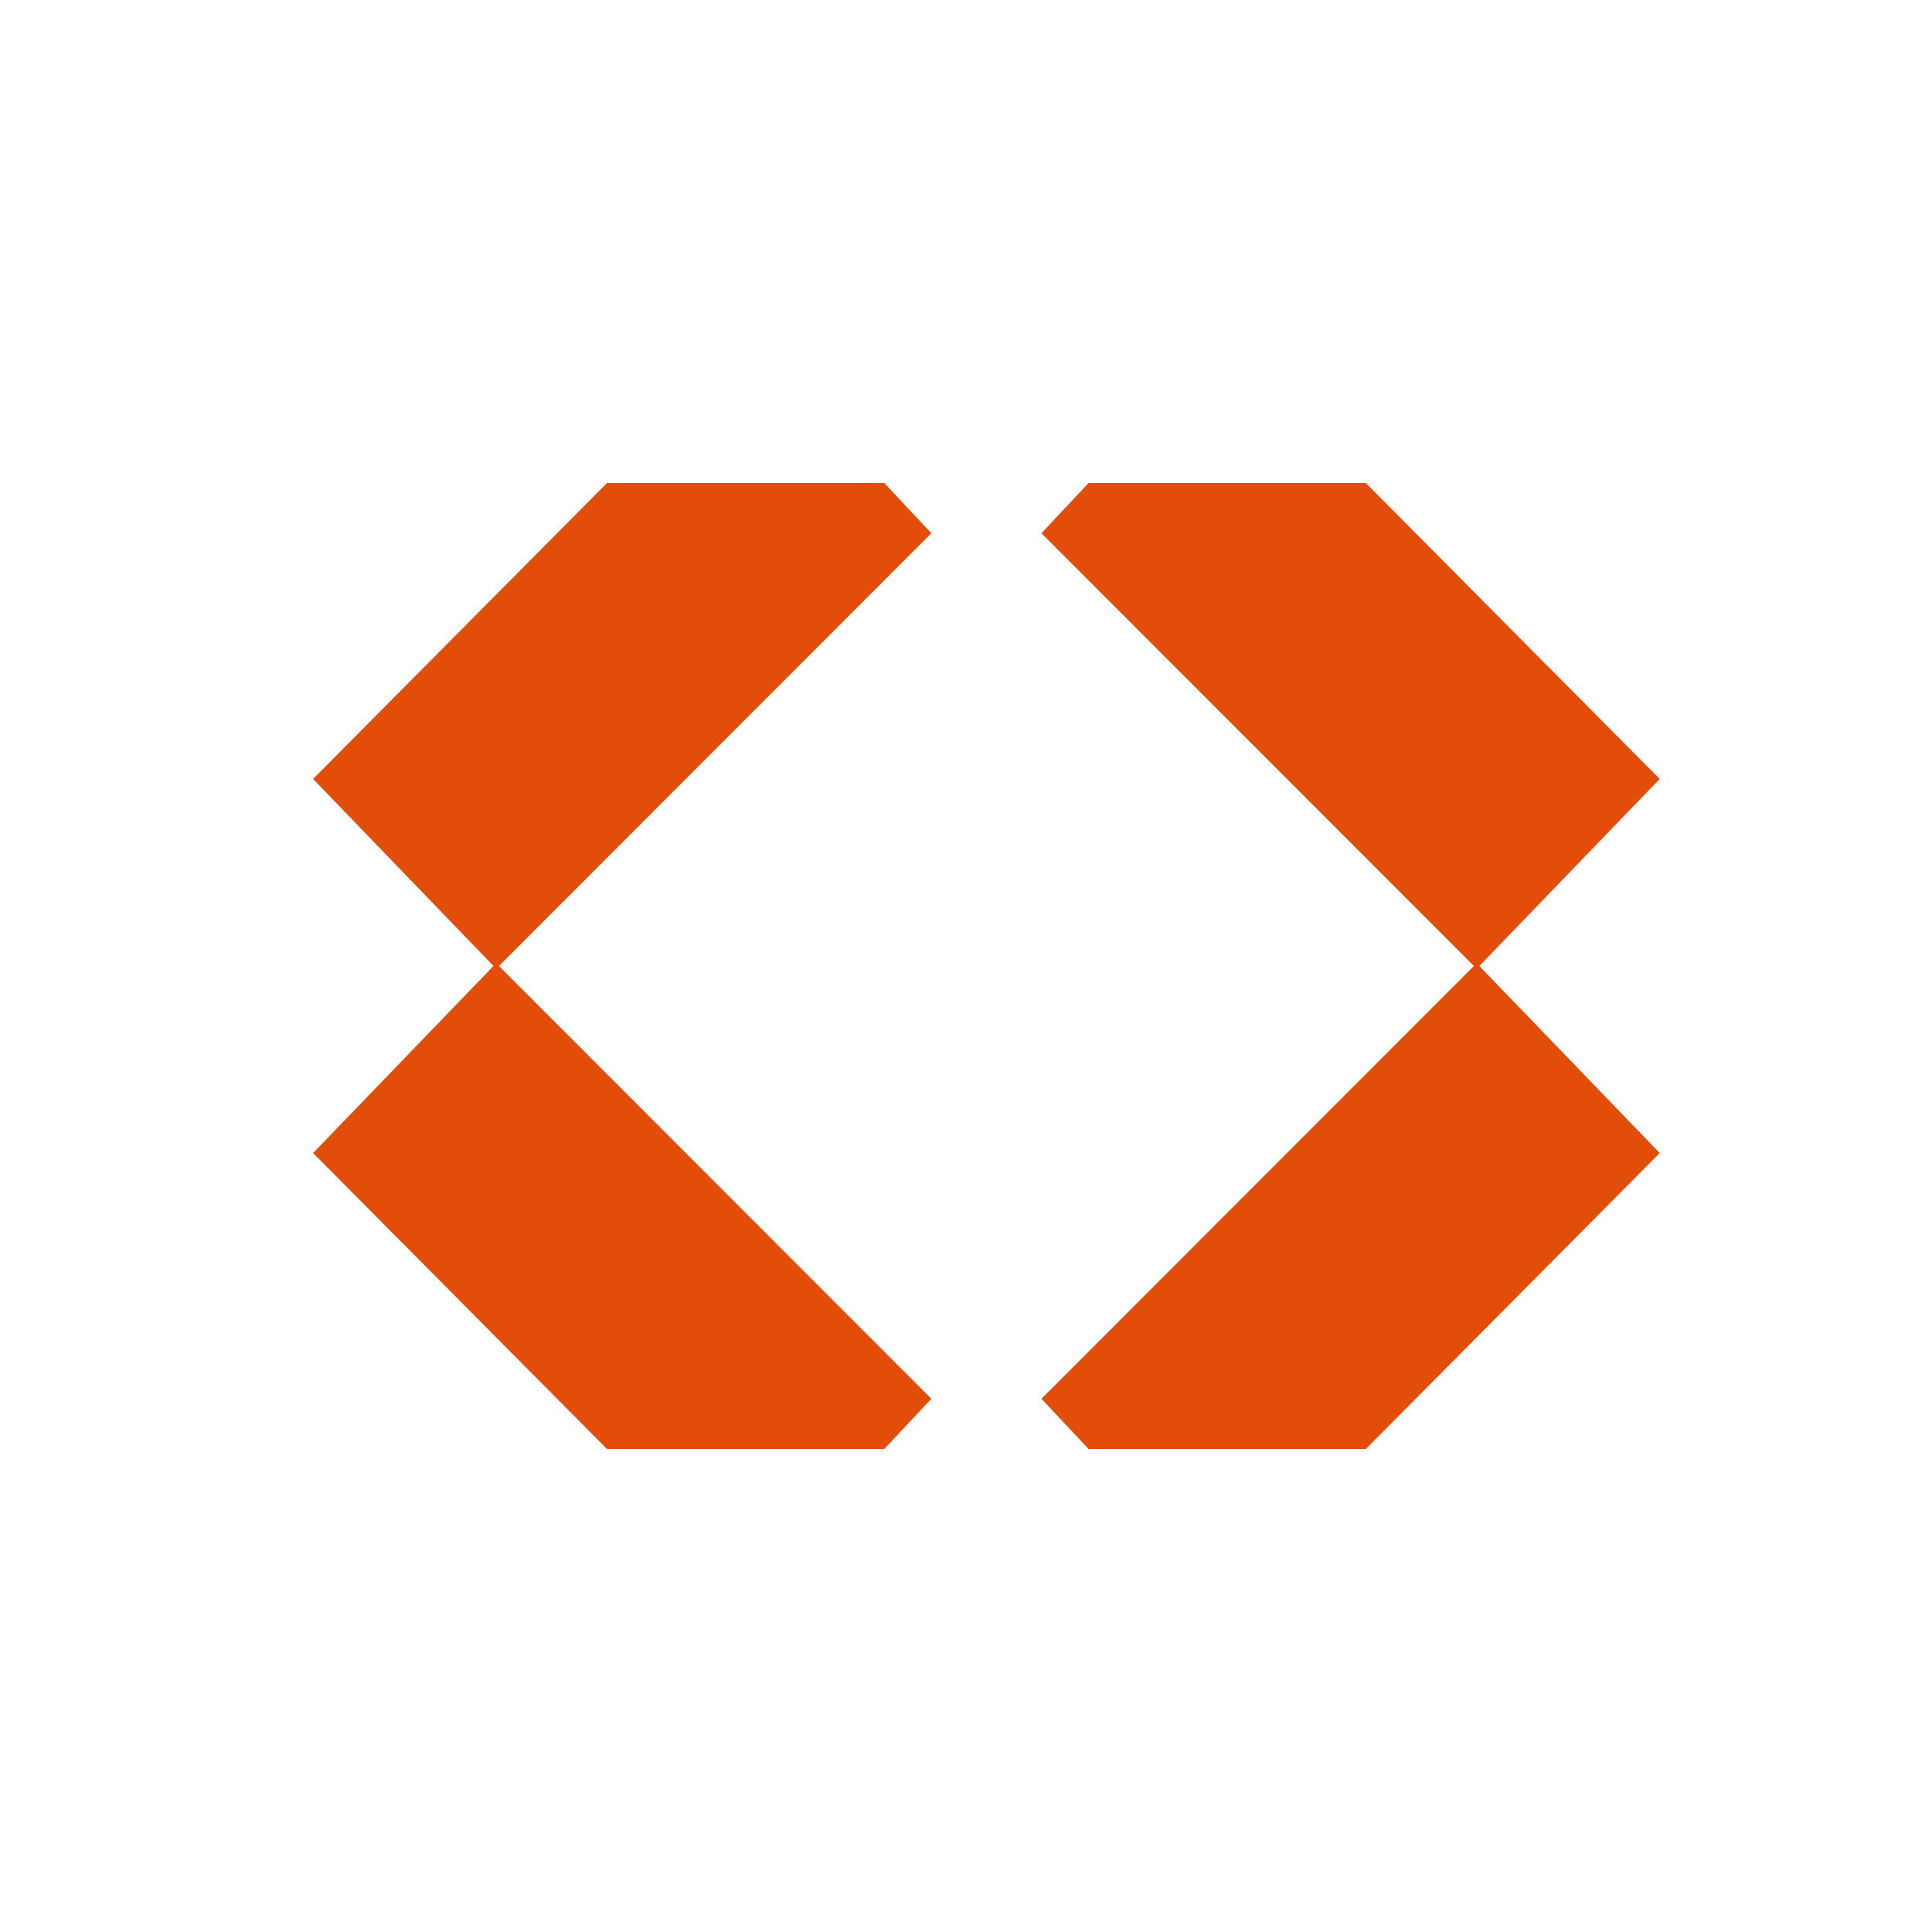
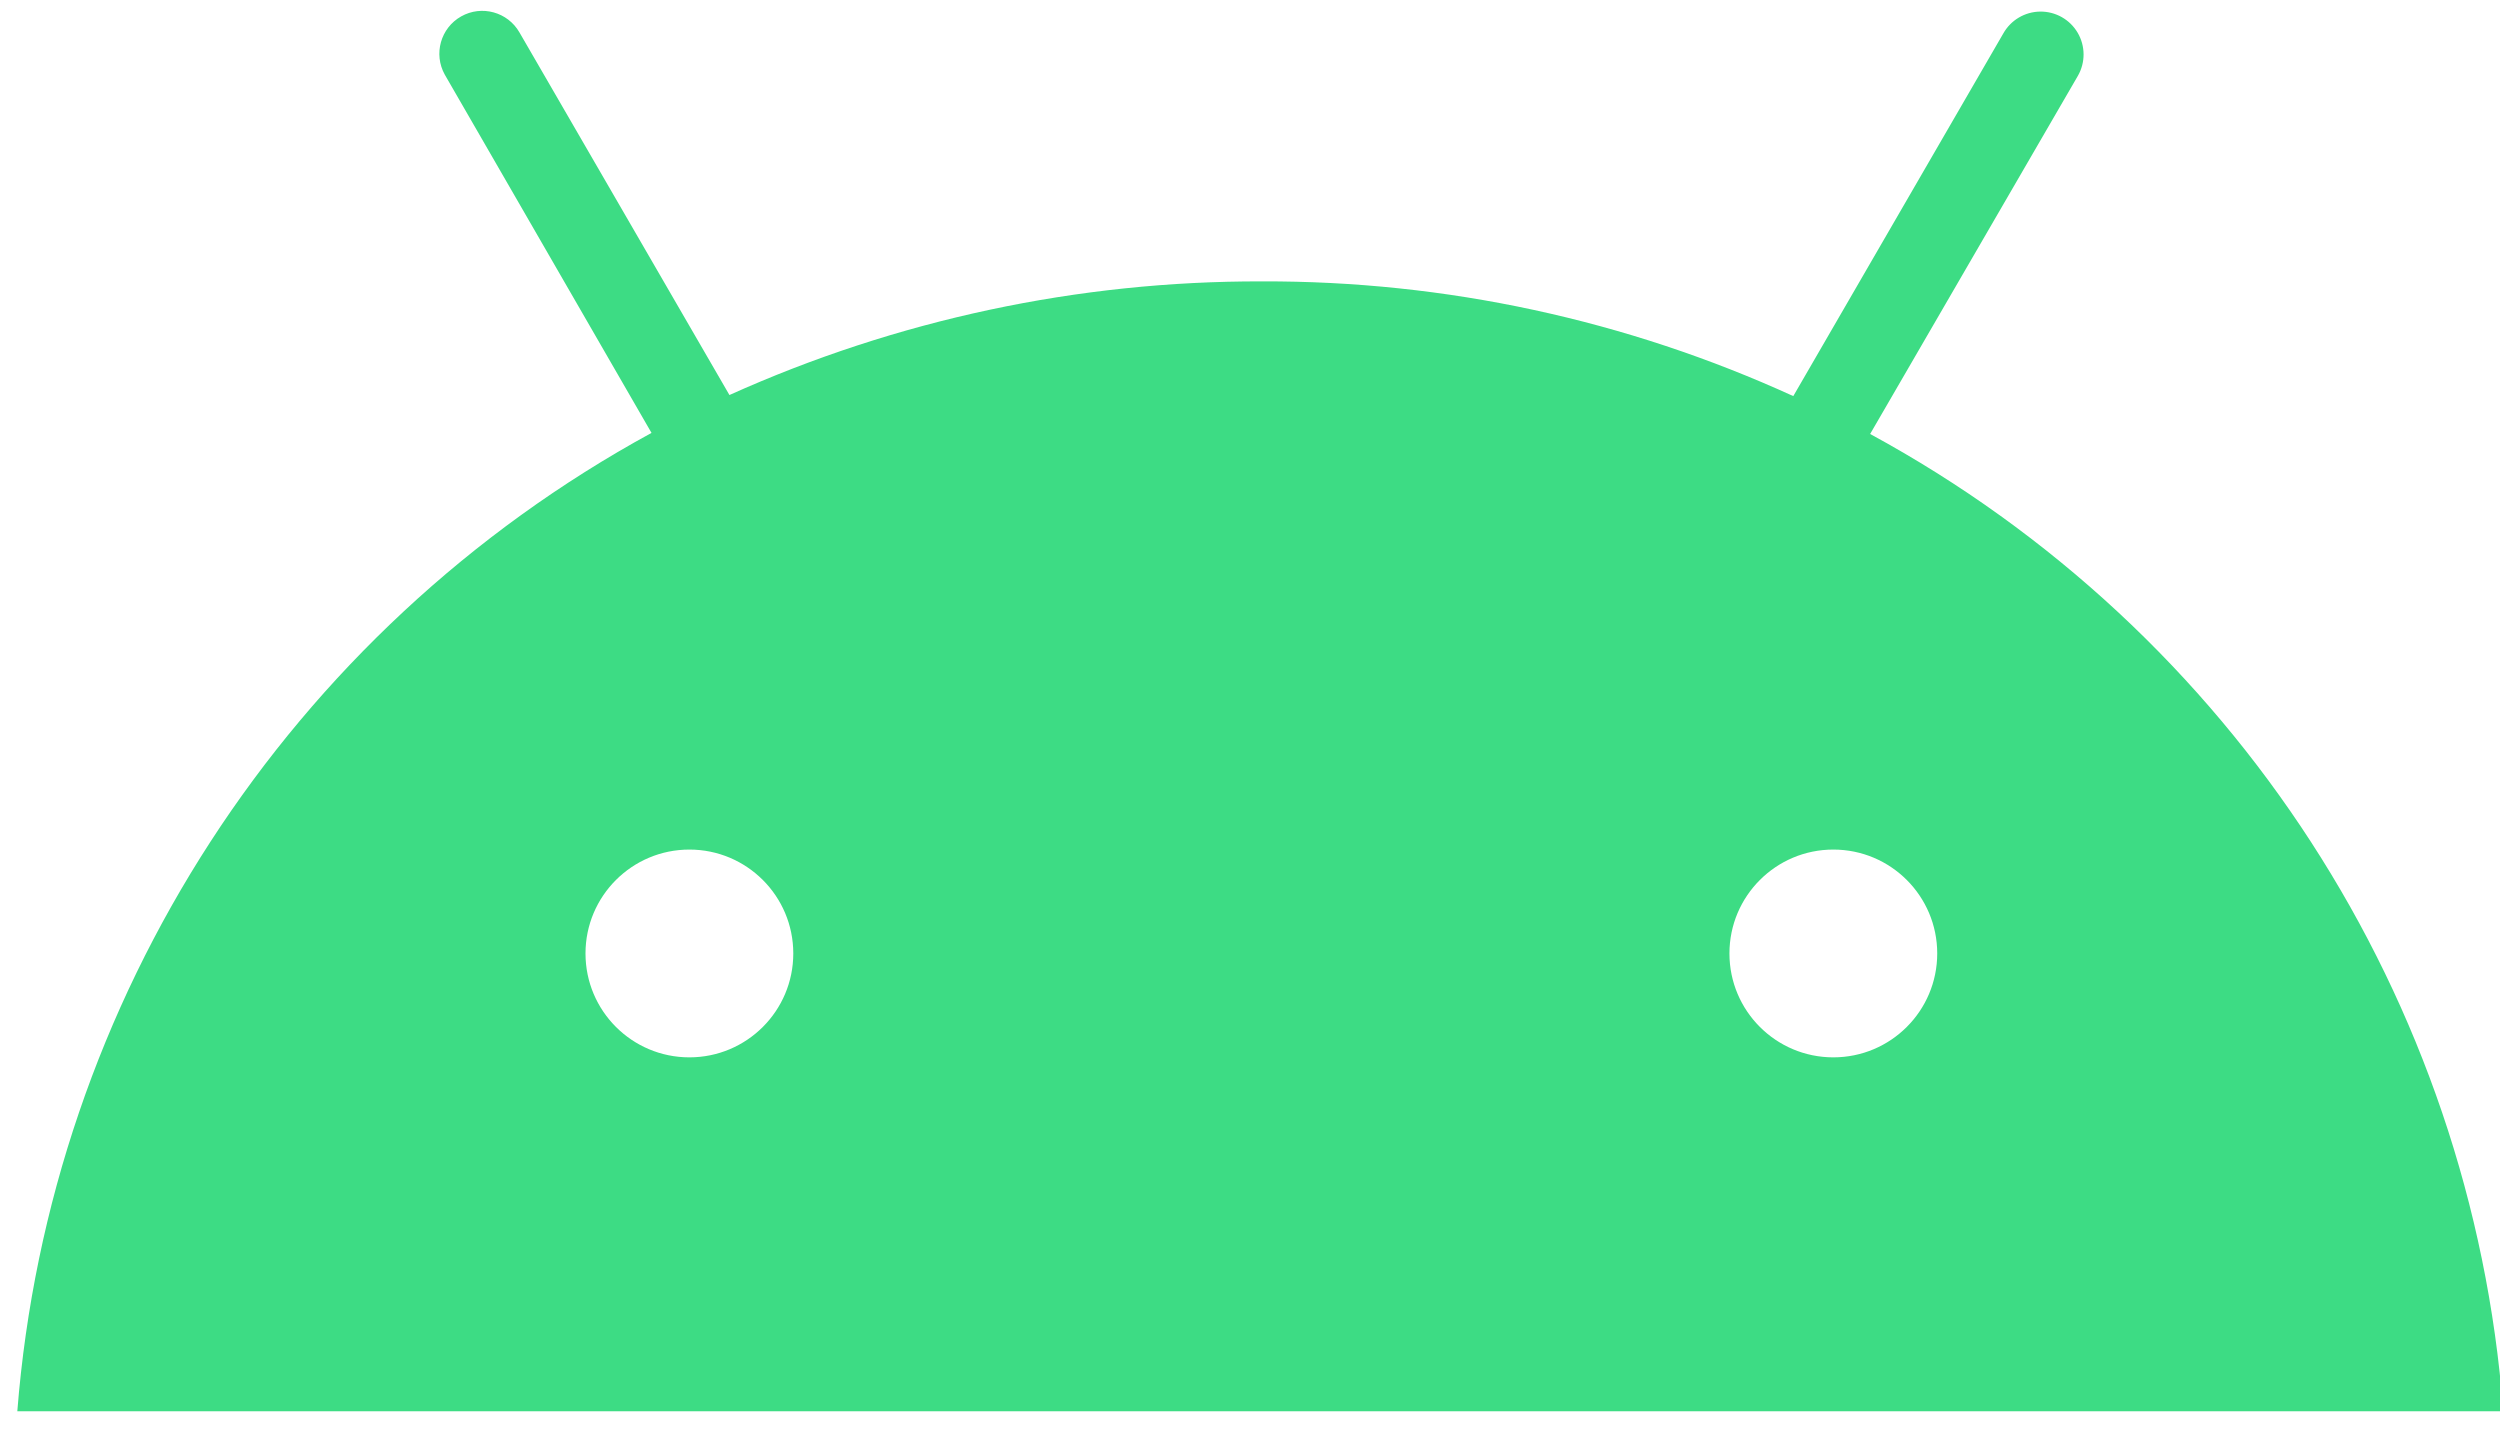
- <svg xmlns="http://www.w3.org/2000/svg" viewBox="0 0 16 16" fill="currentColor" width="16" height="16">
-   <style>
-         path { fill: #E34D0A; }
-         @media (prefers-color-scheme: dark) {
-             path { fill: #F7CC16; }
-         }
-     </style>
-   <path d="M5.027 12L2.593 9.549L4.109 7.977L7.713 11.584L7.323 12H5.027Z" />
-   <path d="M5.027 4L2.593 6.451L4.109 8.023L7.713 4.416L7.323 4H5.027Z" />
-   <path d="M11.311 12L13.745 9.549L12.229 7.977L8.625 11.584L9.015 12H11.311Z" />
-   <path d="M11.311 4L13.745 6.451L12.229 8.023L8.625 4.416L9.015 4H11.311Z" />
+ <svg xmlns="http://www.w3.org/2000/svg" viewBox="635 0 231 132">
+   <path class="a" fill="#3ddc84" d="M822.2,111.7a9.6,9.6,0,1,1,9.6-9.6,9.6,9.6,0,0,1-9.6,9.6m-105.7,0a9.6,9.6,0,1,1,9.6-9.6,9.6,9.6,0,0,1-9.6,9.6M825.6,54.1,844.8,21a3.963,3.963,0,1,0-6.9-3.9L818.5,50.6A117.178,117.178,0,0,0,769.4,40a119.152,119.152,0,0,0-49.2,10.5L700.8,17a3.963,3.963,0,0,0-6.9,3.9L713,54a113.107,113.107,0,0,0-58.6,90.4H884.1a112.53,112.53,0,0,0-58.5-90.3" transform="translate(-17.8 -14)" />
</svg>
